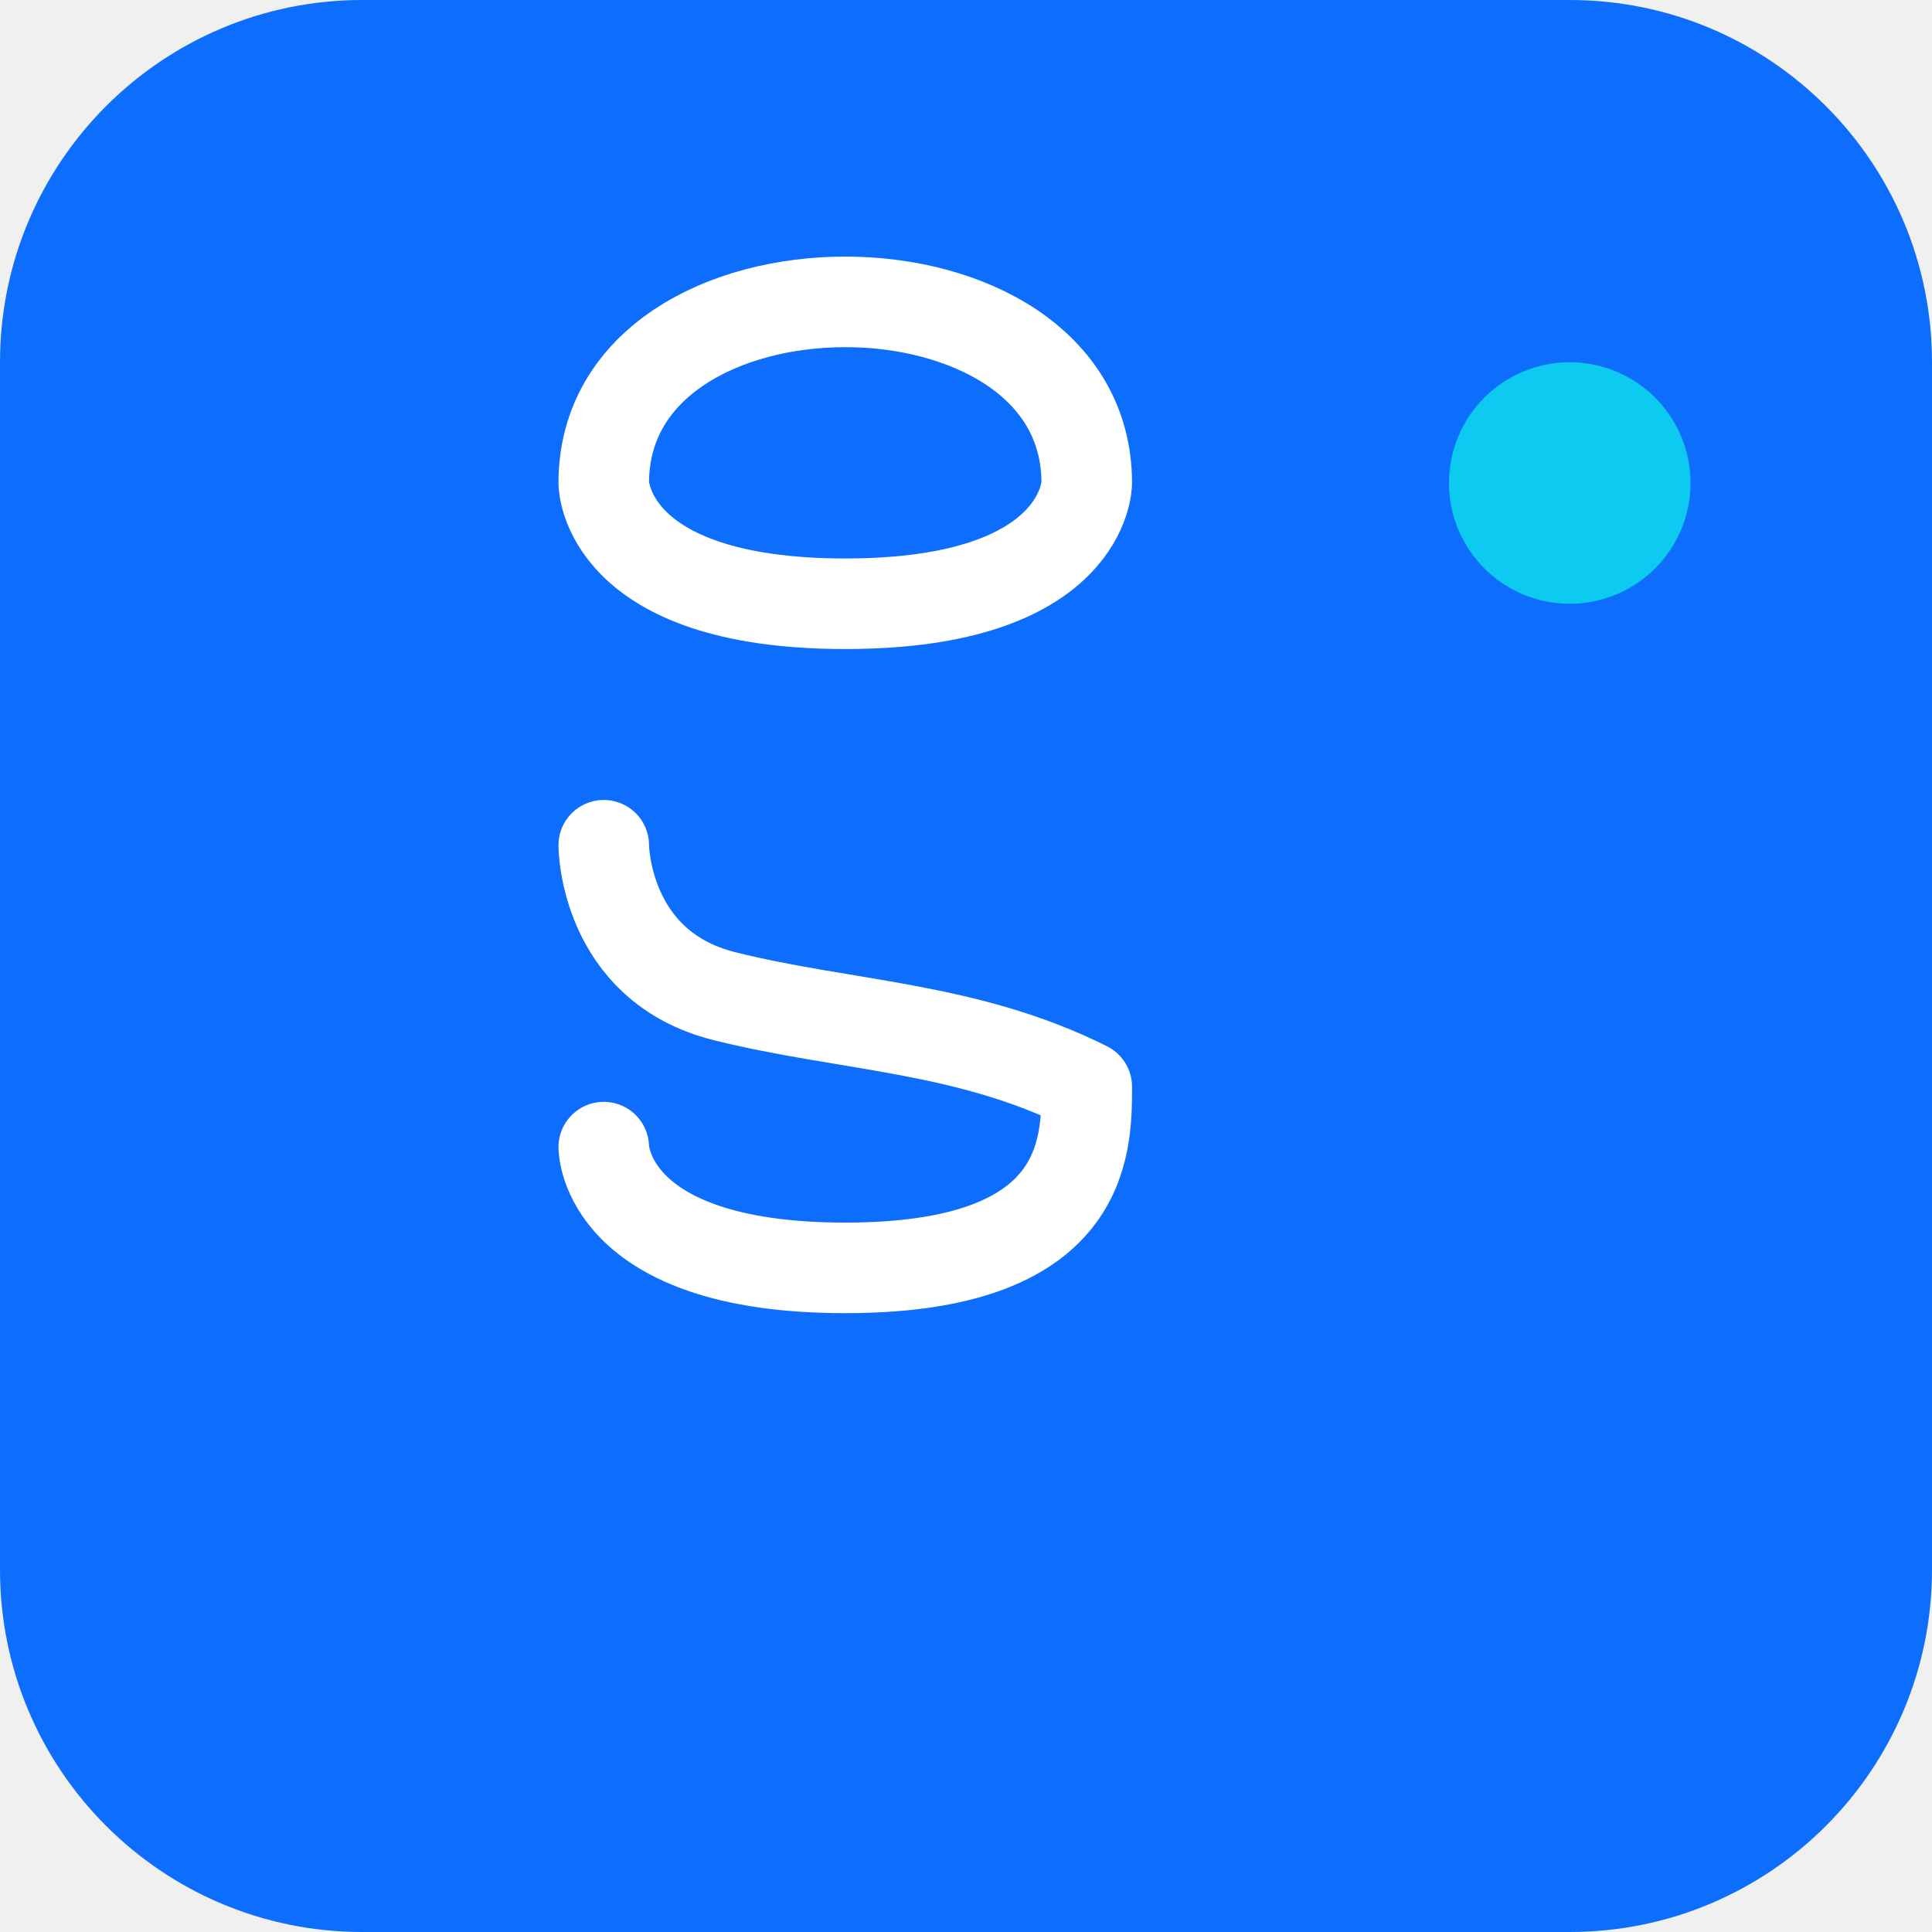
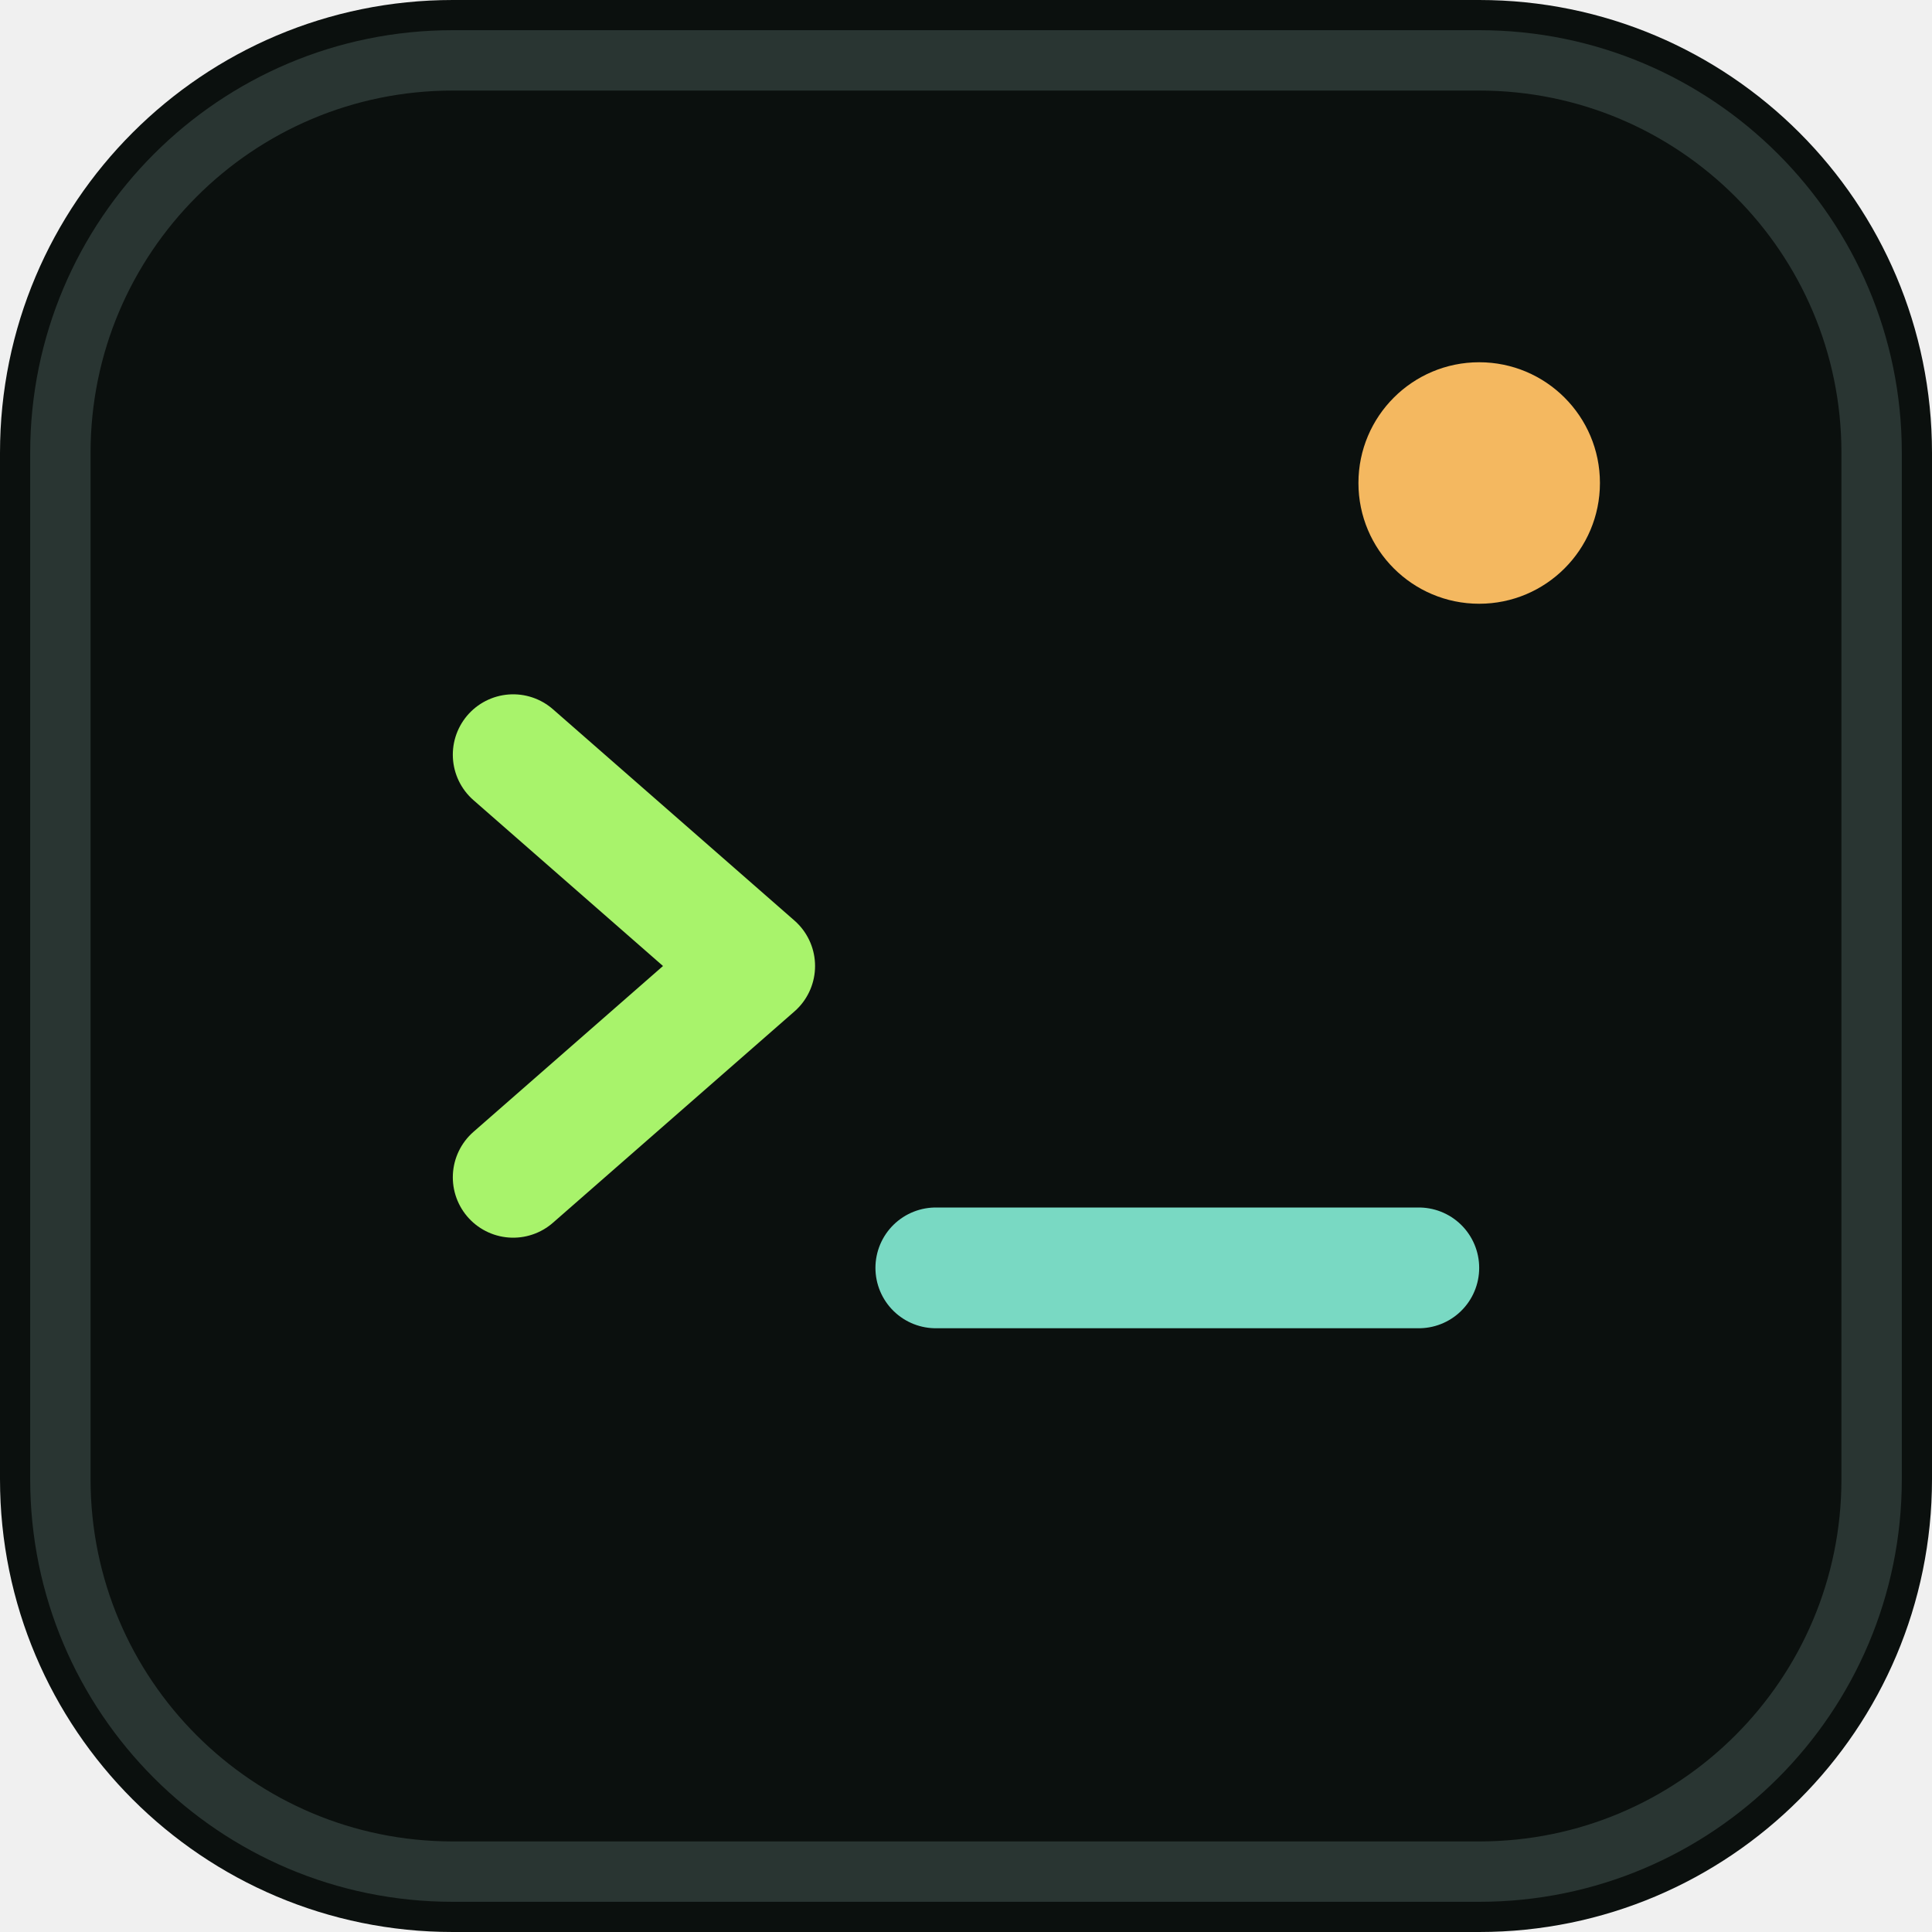
- <svg xmlns="http://www.w3.org/2000/svg" width="32" height="32" viewBox="0 0 32 32" fill="none">
-   <rect width="32" height="32" rx="6" fill="#0d6efd" />
-   <path d="M10 8C10 8 10 10 14 10C18 10 18 8 18 8C18 6 16 5 14 5C12 5 10 6 10 8ZM10 14C10 14 10 16 12 16.5C14 17 16 17 18 18C18 19 18 21 14 21C10 21 10 19 10 19" stroke="#ffffff" stroke-width="1.5" fill="none" stroke-linecap="round" stroke-linejoin="round" />
-   <circle cx="26" cy="8" r="2" fill="#0dcaf0" />
+ <svg xmlns="http://www.w3.org/2000/svg" width="64" height="64" viewBox="0 0 64 64" fill="none">
+   <rect width="64" height="64" rx="15" fill="#0B100E" />
+   <rect x="2" y="2" width="60" height="60" rx="13" stroke="#293532" stroke-width="2" />
+   <path d="M17 25L25 32L17 39" stroke="#A8F36B" stroke-width="4" stroke-linecap="round" stroke-linejoin="round" />
+   <path d="M31 42H47" stroke="#79D9C3" stroke-width="4" stroke-linecap="round" />
+   <circle cx="49" cy="16" r="4" fill="#F4B860" />
</svg>
